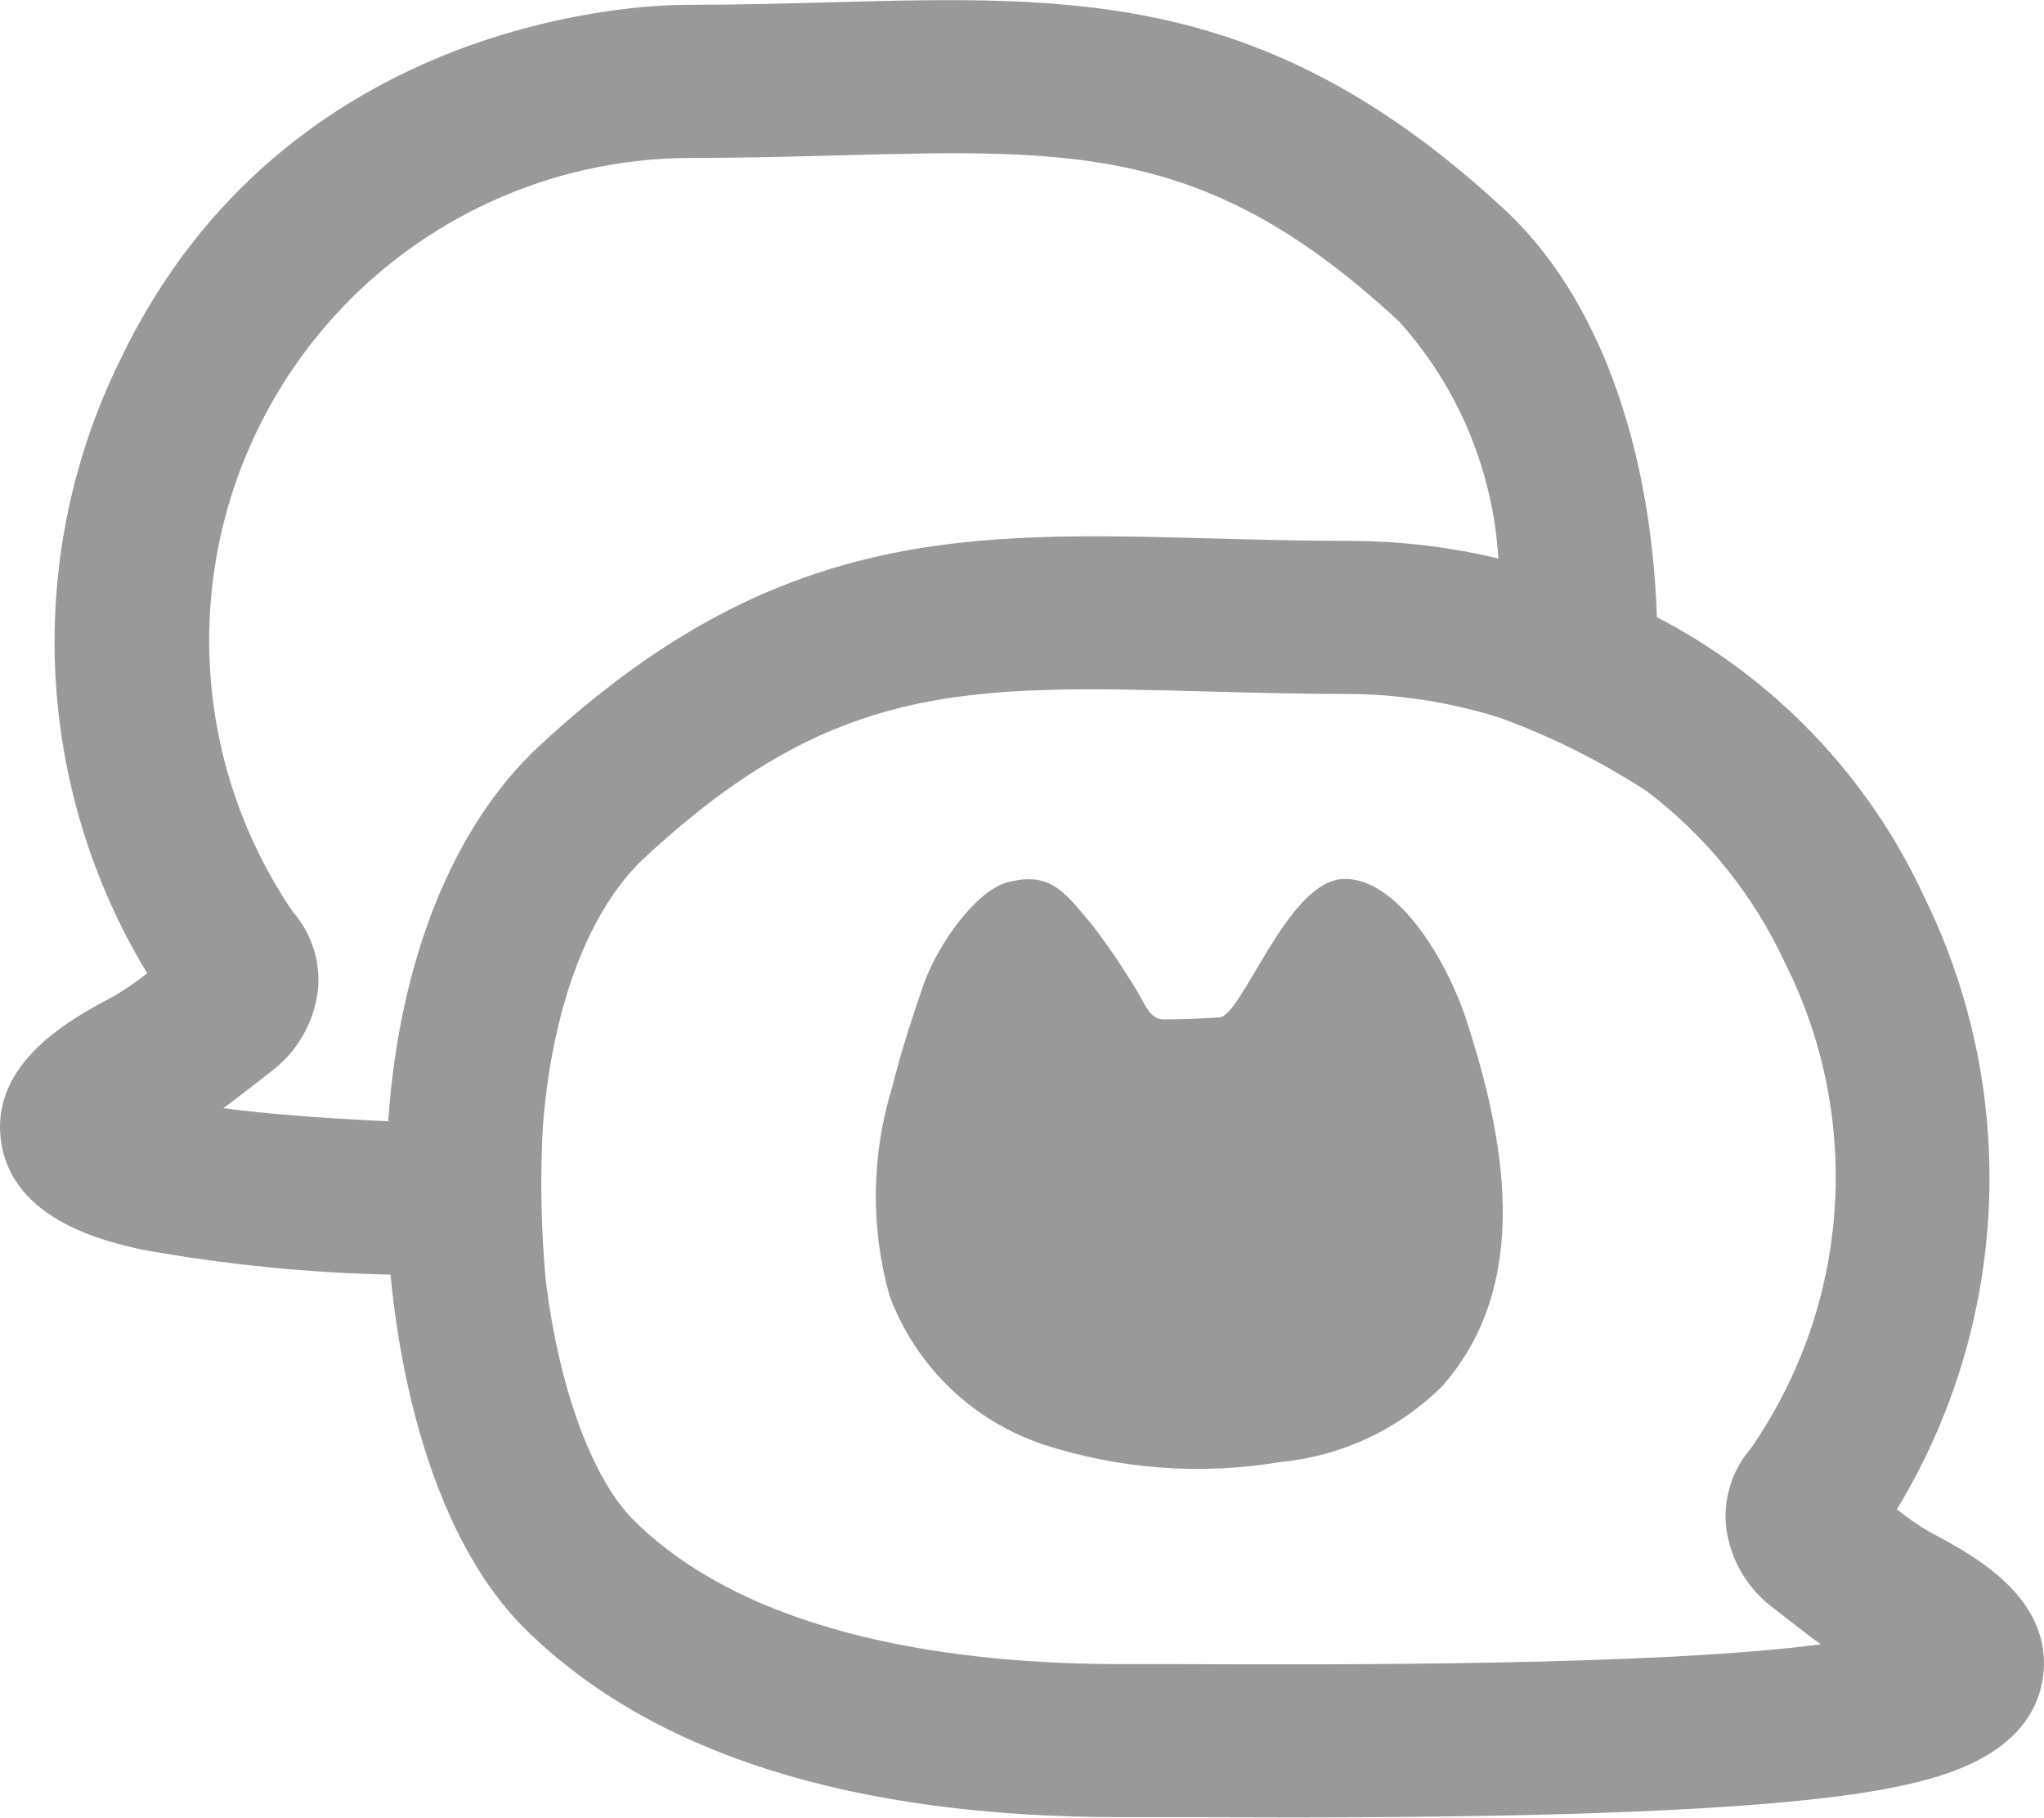
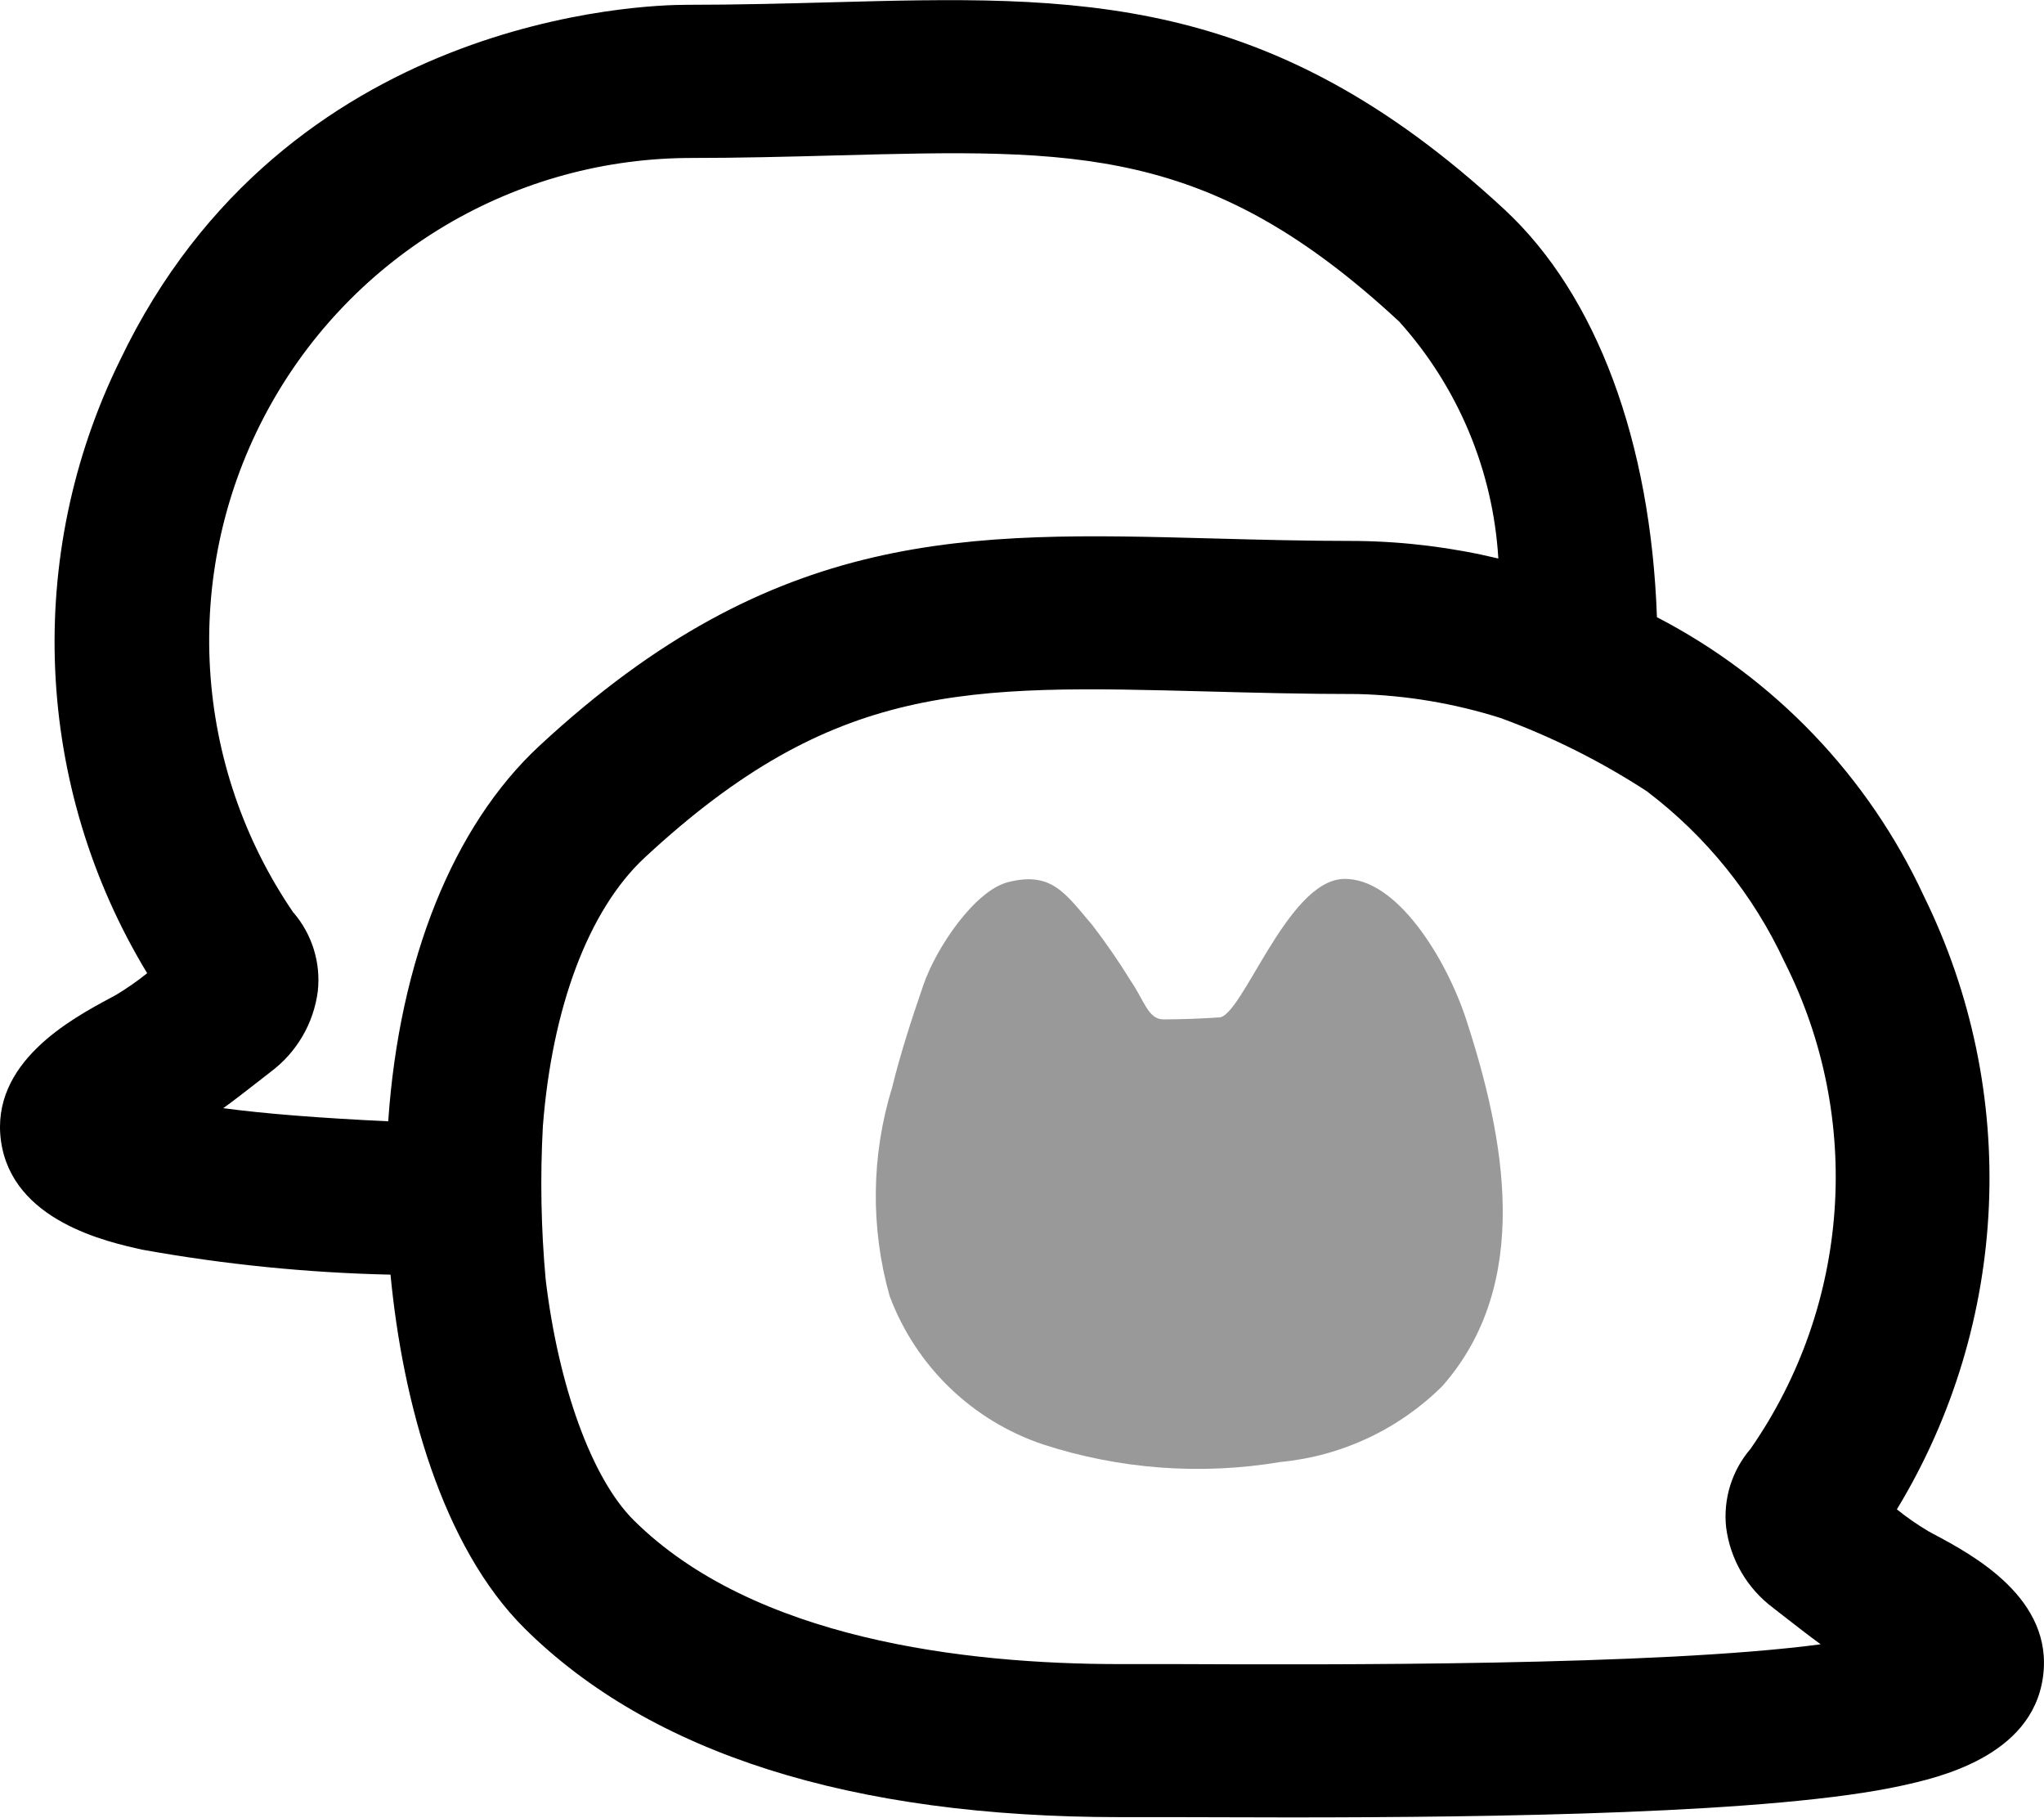
<svg xmlns="http://www.w3.org/2000/svg" id="COMMUNITY_TAB_BORDER" data-name="COMMUNITY TAB BORDER" width="54" height="48" viewBox="0 0 54 48">
-   <path id="패스_1403" data-name="패스 1403" d="M3625.681,1964.5l-.144-.078a7.219,7.219,0,0,1-.827-.575,16.864,16.864,0,0,0,.716-16.191,15.775,15.775,0,0,0-7.055-7.373c-.161-4.622-1.587-8.5-4.022-10.762-6.236-5.787-11.327-5.652-17.766-5.479-1.2.032-2.481.067-3.858.067-1.071,0-10.592.264-14.957,9.387a16.87,16.87,0,0,0,.717,16.19,7.222,7.222,0,0,1-.827.576l-.144.078c-1.033.555-3.182,1.709-2.89,3.785.3,2.107,2.8,2.657,3.735,2.864a42.3,42.3,0,0,0,6.555.659c.322,3.381,1.364,7.181,3.546,9.347,3.332,3.3,8.624,4.981,15.73,4.981l1.512,0c.875,0,1.874.007,2.95.007,5.425,0,12.822-.1,16.181-.837.941-.207,3.44-.758,3.736-2.864C3628.863,1966.2,3626.714,1965.05,3625.681,1964.5Zm-43.331-16.41a12.74,12.74,0,0,1,10.375-19.935c1.417,0,2.73-.035,3.968-.068,6.358-.17,9.855-.265,14.87,4.39a10.272,10.272,0,0,1,2.618,6.256,16.952,16.952,0,0,0-3.711-.463c-1.375,0-2.653-.034-3.857-.067-6.447-.173-11.53-.308-17.767,5.479h0c-2.284,2.121-3.7,5.665-3.993,9.916-1.805-.086-3.263-.2-4.358-.347.291-.209.584-.439.9-.685l.356-.277a3.156,3.156,0,0,0,1.242-2.127A2.731,2.731,0,0,0,3582.35,1948.085Zm35.766-3.2a12,12,0,0,1,3.627,4.5,12.588,12.588,0,0,1-.9,12.86,2.734,2.734,0,0,0-.644,2.072,3.153,3.153,0,0,0,1.241,2.126l.357.278c.317.246.612.476.9.685-4.307.573-13.033.54-16.983.523l-1.527,0c-4.115,0-9.685-.66-12.848-3.8-1.118-1.111-1.993-3.57-2.326-6.358a27.848,27.848,0,0,1-.074-4.049c.243-3.126,1.2-5.707,2.688-7.092,5.016-4.656,8.513-4.557,14.872-4.39,1.237.033,2.551.068,3.967.068a13.672,13.672,0,0,1,3.774.633A19.158,19.158,0,0,1,3618.115,1944.888Z" transform="translate(-3574.597 -1923.982)" fill="#999" />
+   <path id="패스_1403" data-name="패스 1403" d="M3625.681,1964.5l-.144-.078a7.219,7.219,0,0,1-.827-.575,16.864,16.864,0,0,0,.716-16.191,15.775,15.775,0,0,0-7.055-7.373c-.161-4.622-1.587-8.5-4.022-10.762-6.236-5.787-11.327-5.652-17.766-5.479-1.2.032-2.481.067-3.858.067-1.071,0-10.592.264-14.957,9.387a16.87,16.87,0,0,0,.717,16.19,7.222,7.222,0,0,1-.827.576l-.144.078c-1.033.555-3.182,1.709-2.89,3.785.3,2.107,2.8,2.657,3.735,2.864a42.3,42.3,0,0,0,6.555.659c.322,3.381,1.364,7.181,3.546,9.347,3.332,3.3,8.624,4.981,15.73,4.981l1.512,0c.875,0,1.874.007,2.95.007,5.425,0,12.822-.1,16.181-.837.941-.207,3.44-.758,3.736-2.864C3628.863,1966.2,3626.714,1965.05,3625.681,1964.5Zm-43.331-16.41a12.74,12.74,0,0,1,10.375-19.935c1.417,0,2.73-.035,3.968-.068,6.358-.17,9.855-.265,14.87,4.39a10.272,10.272,0,0,1,2.618,6.256,16.952,16.952,0,0,0-3.711-.463c-1.375,0-2.653-.034-3.857-.067-6.447-.173-11.53-.308-17.767,5.479h0c-2.284,2.121-3.7,5.665-3.993,9.916-1.805-.086-3.263-.2-4.358-.347.291-.209.584-.439.9-.685l.356-.277a3.156,3.156,0,0,0,1.242-2.127A2.731,2.731,0,0,0,3582.35,1948.085Zm35.766-3.2a12,12,0,0,1,3.627,4.5,12.588,12.588,0,0,1-.9,12.86,2.734,2.734,0,0,0-.644,2.072,3.153,3.153,0,0,0,1.241,2.126l.357.278c.317.246.612.476.9.685-4.307.573-13.033.54-16.983.523l-1.527,0c-4.115,0-9.685-.66-12.848-3.8-1.118-1.111-1.993-3.57-2.326-6.358a27.848,27.848,0,0,1-.074-4.049c.243-3.126,1.2-5.707,2.688-7.092,5.016-4.656,8.513-4.557,14.872-4.39,1.237.033,2.551.068,3.967.068a13.672,13.672,0,0,1,3.774.633A19.158,19.158,0,0,1,3618.115,1944.888Z" transform="translate(-3574.597 -1923.982)" />
  <path id="패스_1404" data-name="패스 1404" d="M3613.14,1951.011c-.524-1.608-1.84-3.774-3.251-3.725-1.5.052-2.692,3.709-3.3,3.658q-.727.049-1.455.051c-.4,0-.515-.516-.849-1a17.677,17.677,0,0,0-1.017-1.479c-.728-.855-1.083-1.436-2.232-1.147-.879.221-1.9,1.727-2.241,2.72-.307.891-.6,1.789-.826,2.706a9.732,9.732,0,0,0-.065,5.507,6.553,6.553,0,0,0,4.056,3.92,13.212,13.212,0,0,0,6.27.463,7.015,7.015,0,0,0,4.277-2.006C3614.9,1957.962,3614.155,1954.126,3613.14,1951.011Z" transform="translate(-3574.401 -1924.071)" fill="#999" />
</svg>
